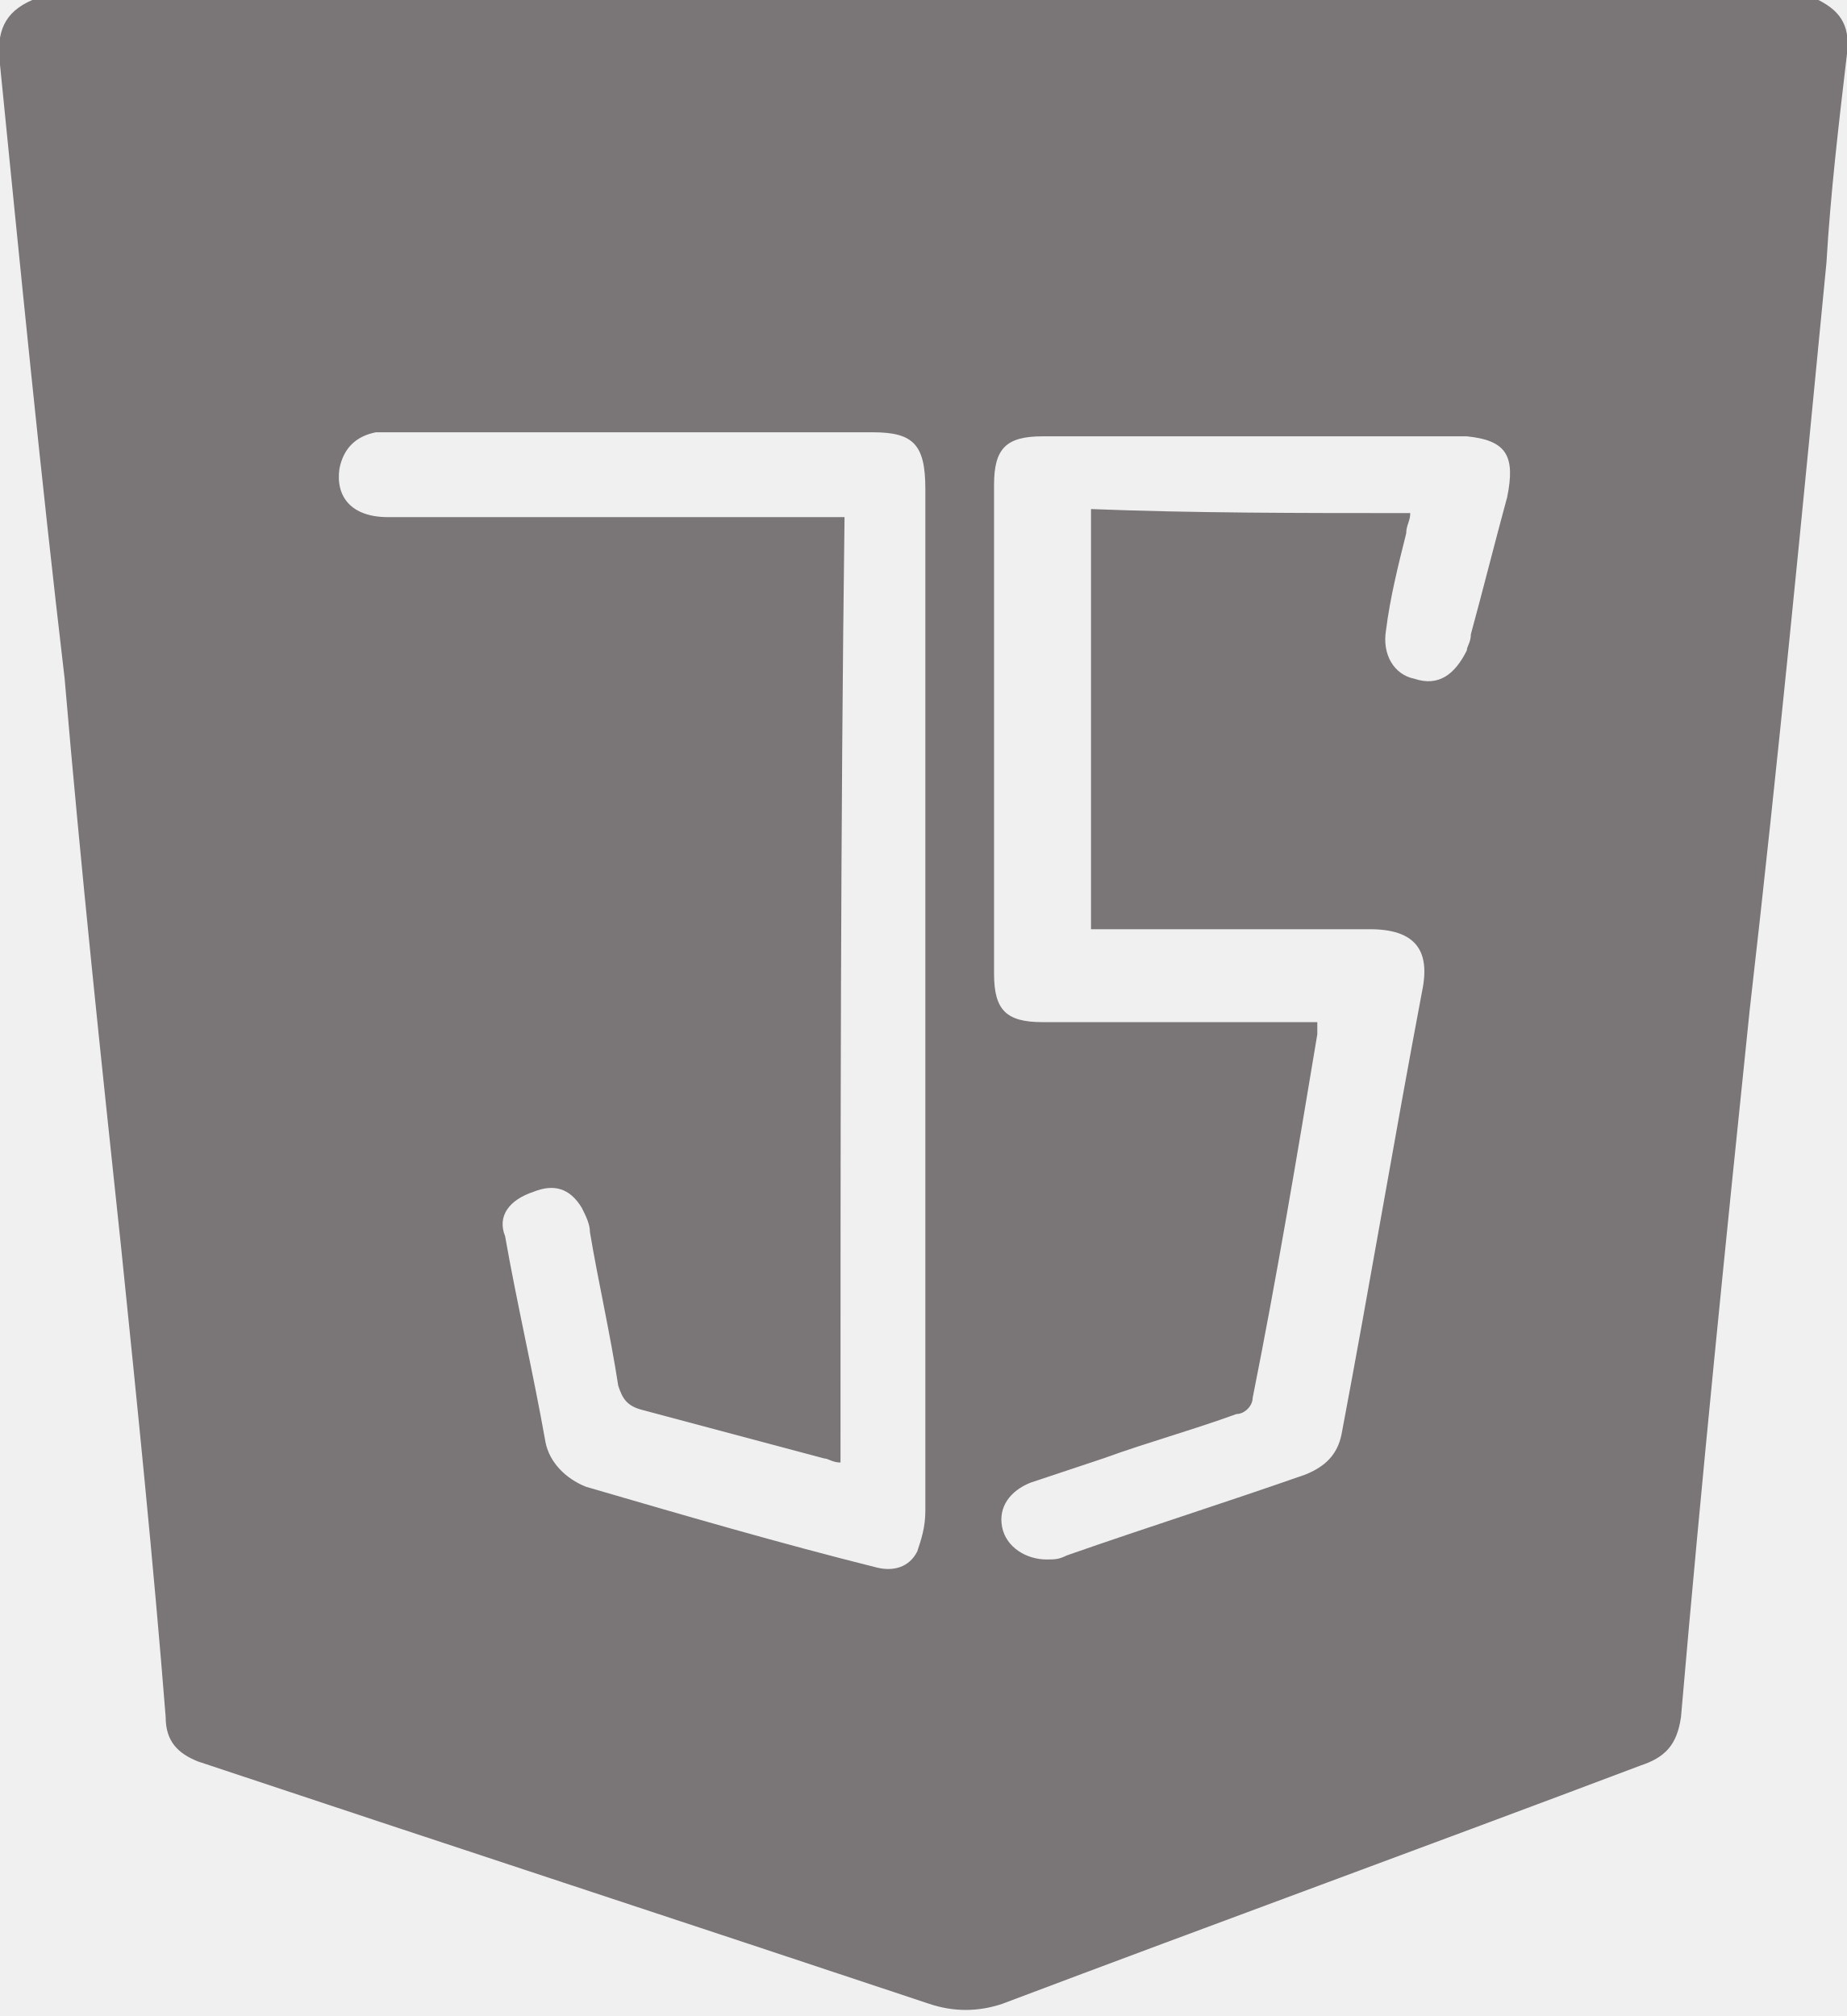
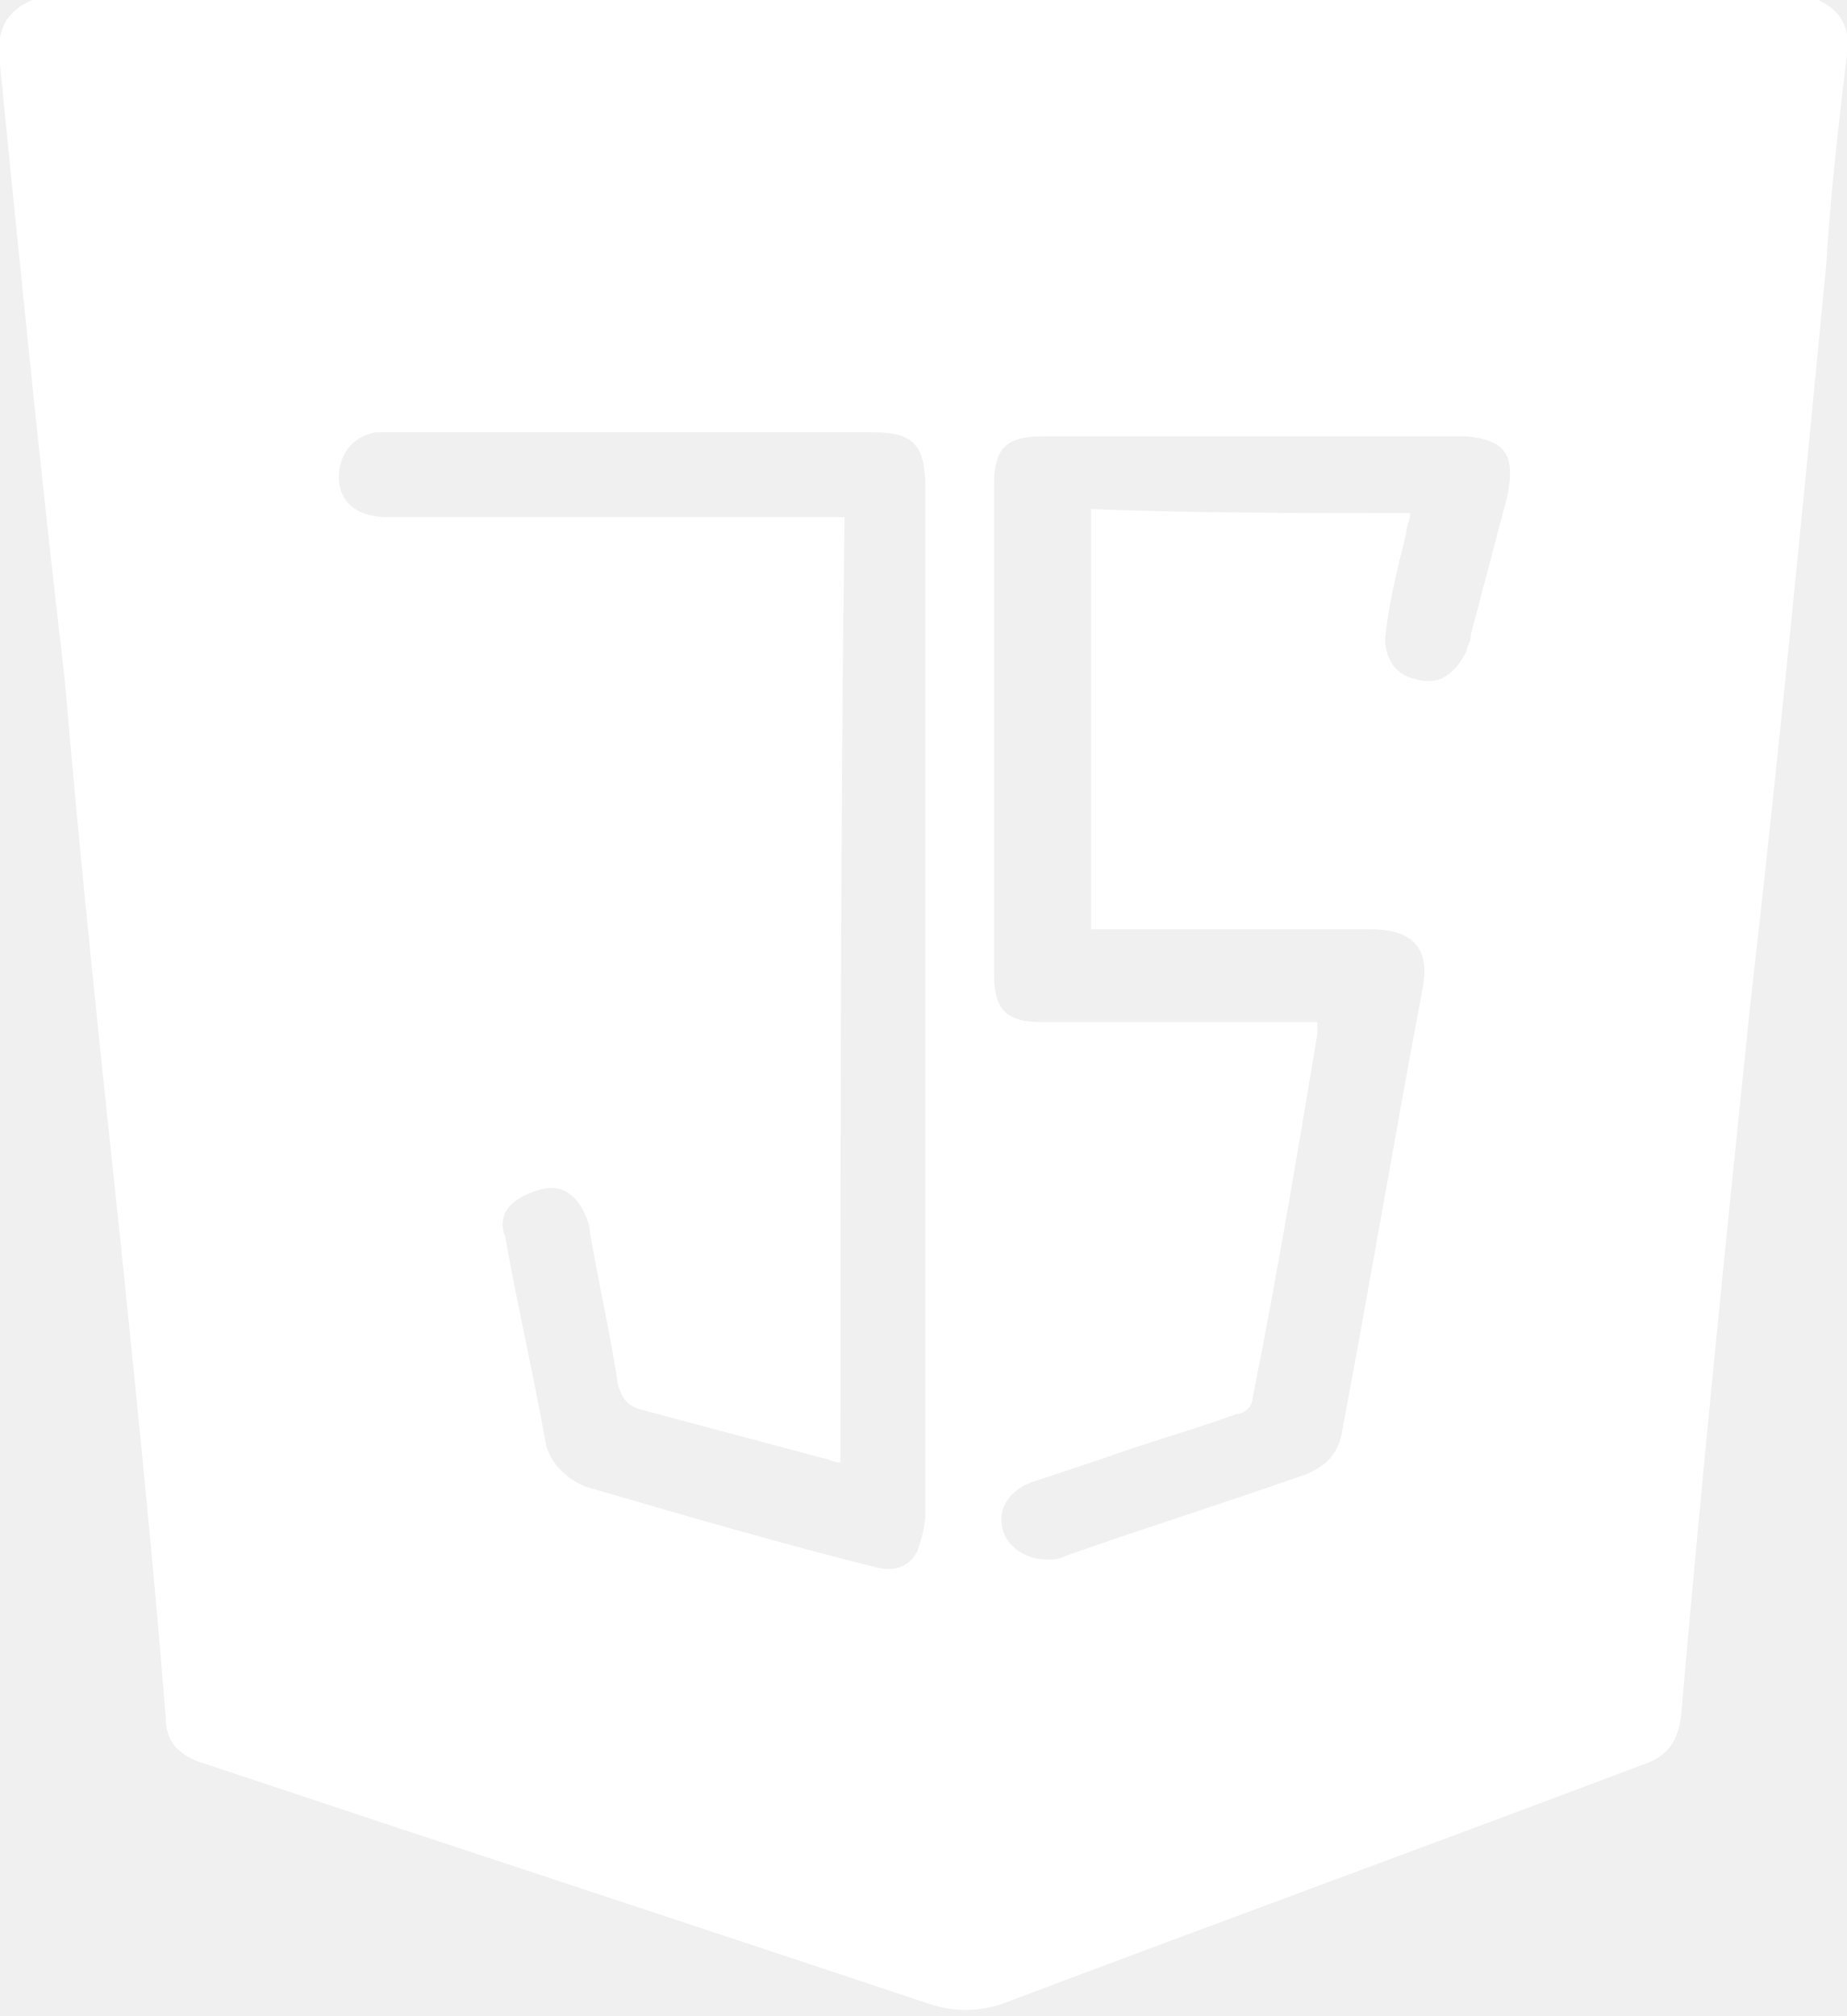
<svg xmlns="http://www.w3.org/2000/svg" version="1.1" id="Calque_1" x="0px" y="0px" viewBox="0 0 45.7 49.9" style="enable-background:new 0 0 45.7 49.9;" xml:space="preserve">
  <style type="text/css">
- 	.st0{fill:#7A7577;}
+ 	.st0{fill:#FFFFFF;}
</style>
  <g>
    <path class="st0" d="M0.8,0C15.6,0,30.3,0,45,0c0.6,0.3,0.8,0.7,0.7,1.4c-0.2,1.7-0.4,3.4-0.5,5.1C44.6,12.7,44,18.9,43.3,25   c-0.6,5.8-1.2,11.7-1.7,17.5c-0.1,0.7-0.4,1-1,1.2c-5.3,2-10.5,3.9-15.8,5.9c-0.6,0.2-1.2,0.2-1.8,0c-6-2-12.1-4-18.1-6   c-0.5-0.2-0.8-0.5-0.8-1.1C3.8,38.7,3.4,34.8,3,30.9c-0.5-4.7-1-9.4-1.4-14.1C1,11.7,0.5,6.6,0,1.6C-0.1,0.8,0.1,0.3,0.8,0z    M34.9,12.7c0,0.2-0.1,0.3-0.1,0.5c-0.2,0.8-0.4,1.6-0.5,2.4c-0.1,0.6,0.2,1.1,0.7,1.2c0.6,0.2,1-0.1,1.3-0.7   c0-0.1,0.1-0.2,0.1-0.4c0.3-1.1,0.6-2.3,0.9-3.4c0.2-1,0-1.4-1-1.5c-0.1,0-0.3,0-0.4,0c-3.4,0-6.8,0-10.1,0c-0.9,0-1.2,0.3-1.2,1.2   c0,4,0,8.1,0,12.1c0,0.9,0.3,1.2,1.2,1.2c2.1,0,4.2,0,6.3,0c0.2,0,0.4,0,0.5,0c0,0.1,0,0.2,0,0.3c-0.5,3-1,6-1.6,9   c0,0.2-0.2,0.4-0.4,0.4c-1.1,0.4-2.2,0.7-3.3,1.1c-0.6,0.2-1.2,0.4-1.8,0.6c-0.5,0.2-0.8,0.6-0.7,1.1c0.1,0.5,0.6,0.8,1.1,0.8   c0.2,0,0.3,0,0.5-0.1c2-0.7,3.9-1.3,5.9-2c0.5-0.2,0.8-0.5,0.9-1c0.7-3.7,1.3-7.3,2-11c0.2-1-0.2-1.5-1.3-1.5c-2.1,0-4.3,0-6.4,0   c-0.2,0-0.3,0-0.5,0c0-3.5,0-6.9,0-10.4C29.5,12.7,32.2,12.7,34.9,12.7z M20.8,36.2c-0.2,0-0.3-0.1-0.4-0.1c-1.5-0.4-3-0.8-4.5-1.2   c-0.4-0.1-0.5-0.3-0.6-0.6c-0.2-1.3-0.5-2.6-0.7-3.8c0-0.2-0.1-0.4-0.2-0.6c-0.3-0.5-0.7-0.6-1.2-0.4c-0.6,0.2-0.9,0.6-0.7,1.1   c0.3,1.7,0.7,3.4,1,5.1c0.1,0.5,0.5,0.9,1,1.1c2.4,0.7,4.8,1.4,7.2,2c0.4,0.1,0.8,0,1-0.4c0.1-0.3,0.2-0.6,0.2-1   c0-8.4,0-16.9,0-25.3c0-1.1-0.3-1.4-1.3-1.4c-4,0-7.9,0-11.9,0c-0.1,0-0.3,0-0.4,0c-0.5,0.1-0.8,0.4-0.9,0.9   c-0.1,0.7,0.3,1.2,1.2,1.2c3.6,0,7.1,0,10.7,0c0.2,0,0.4,0,0.6,0C20.8,20.5,20.8,28.3,20.8,36.2z" />
  </g>
</svg>
